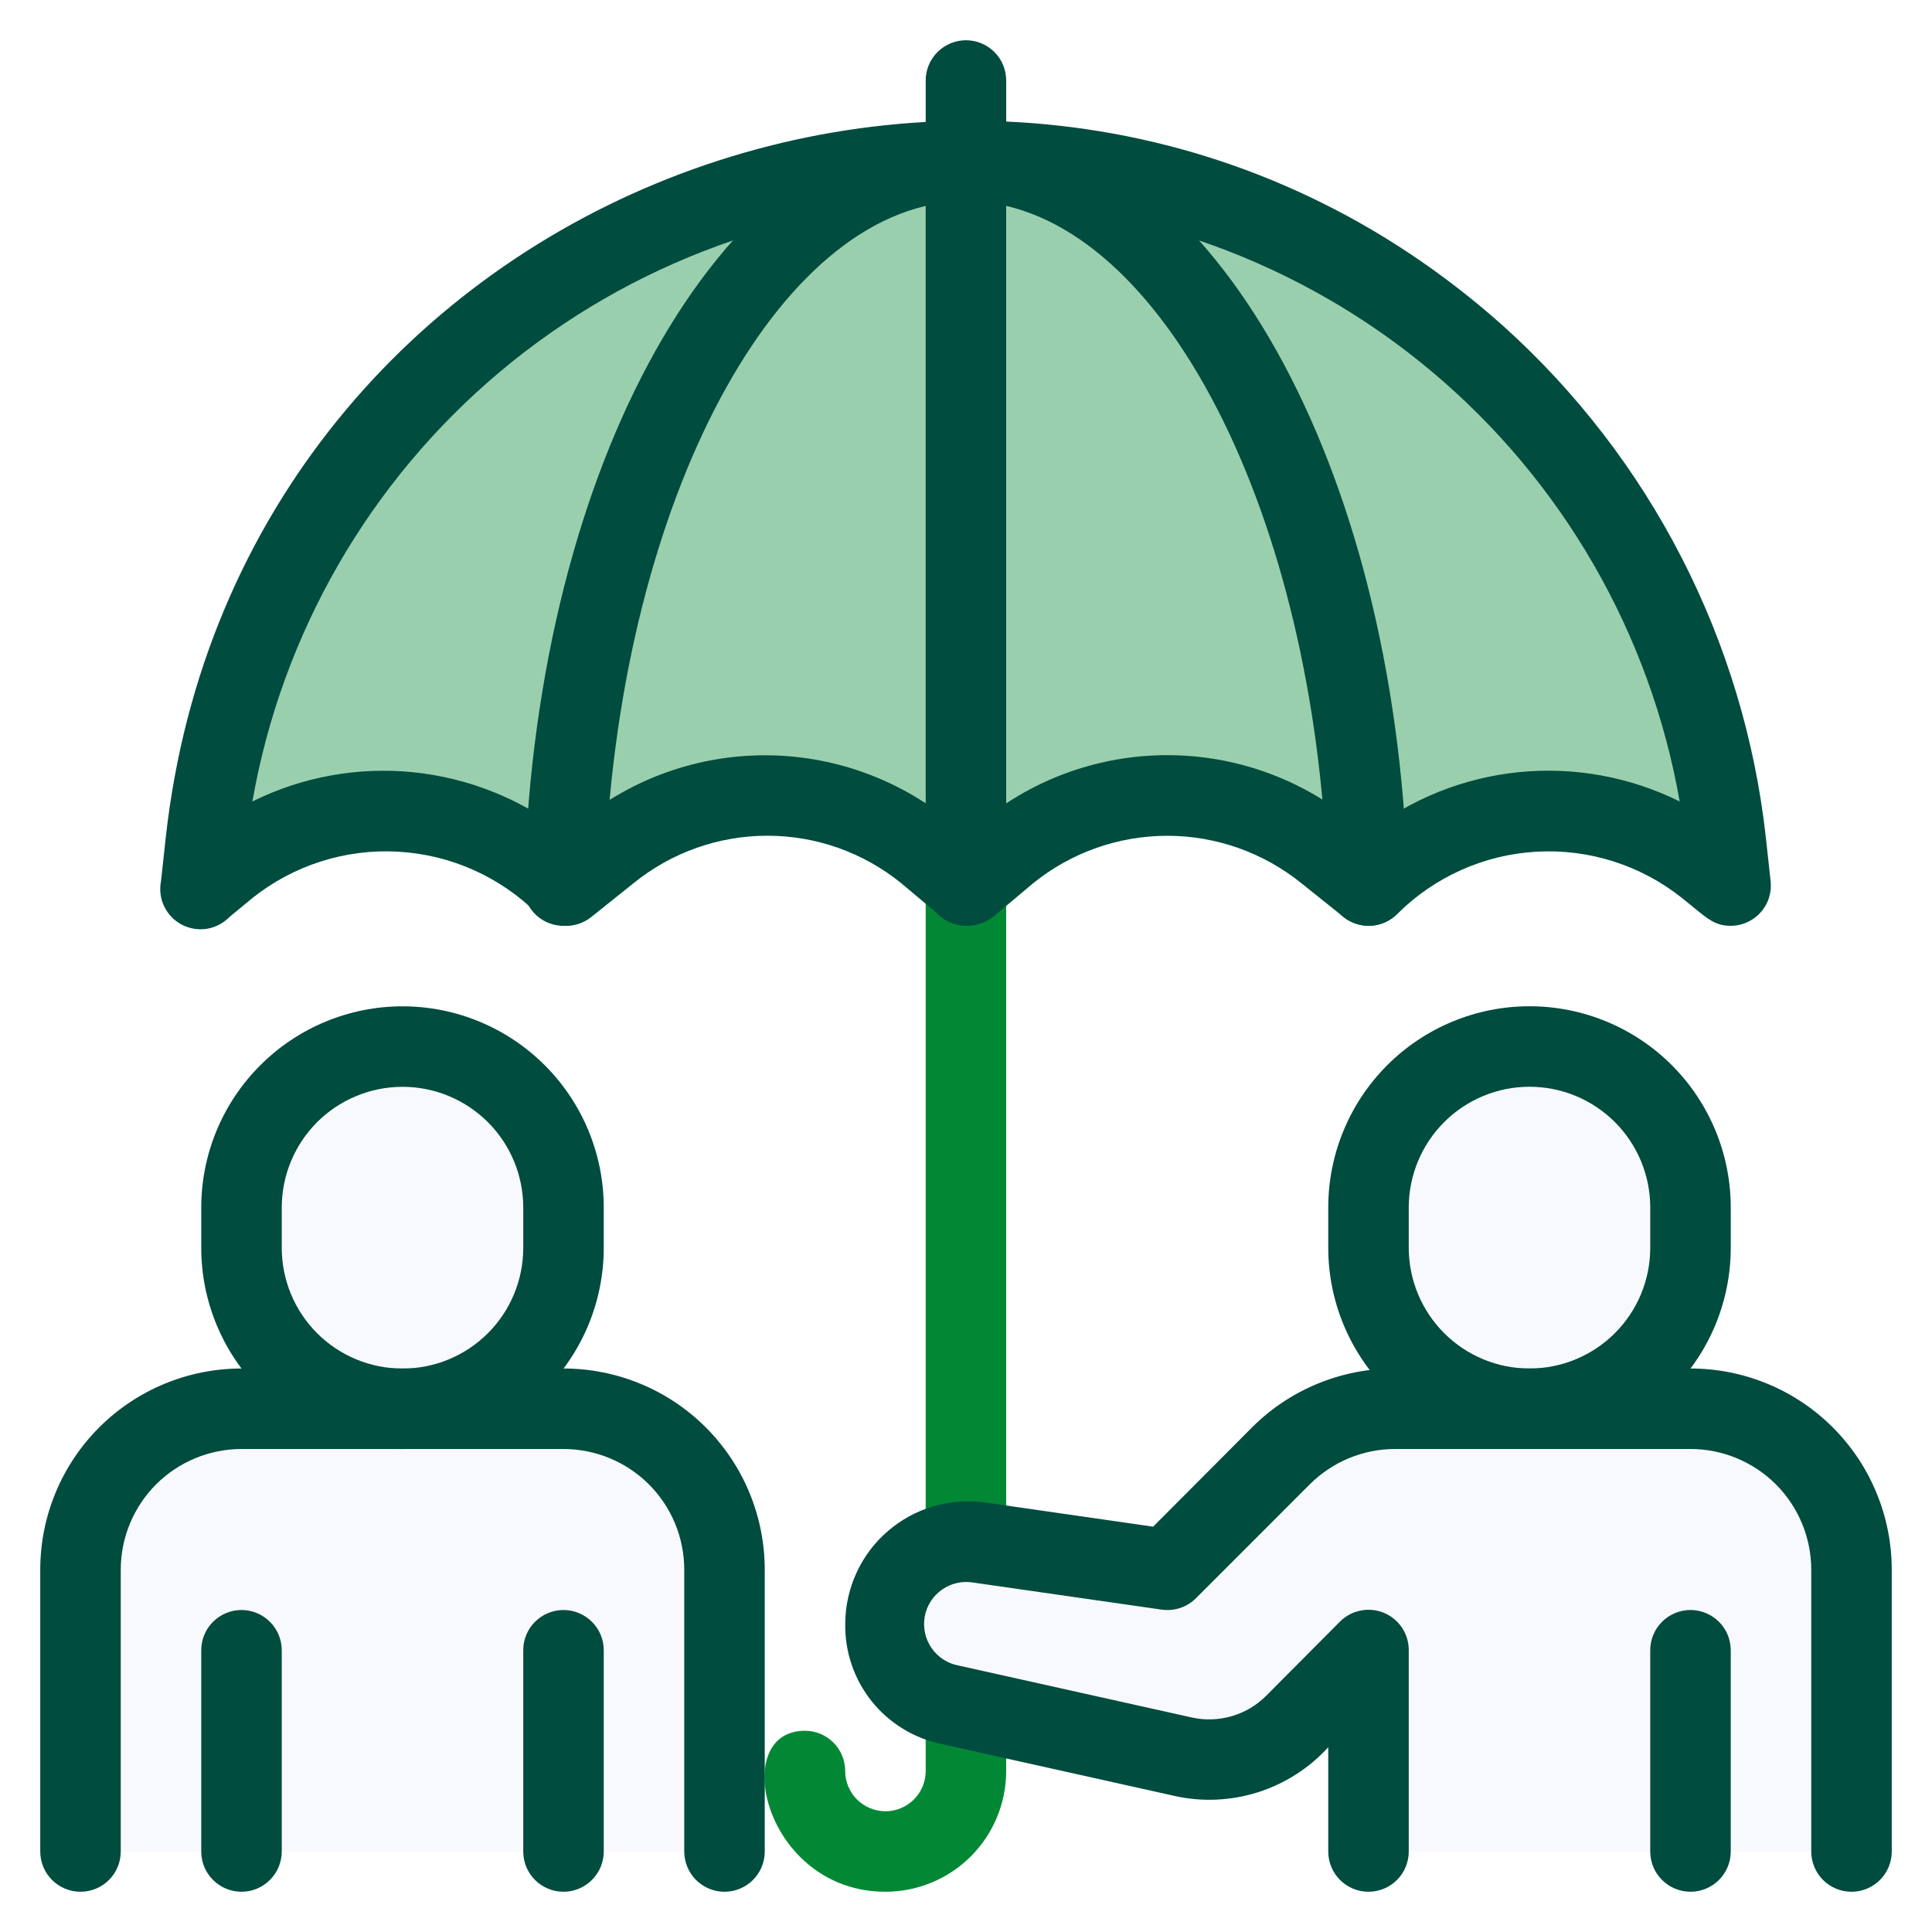
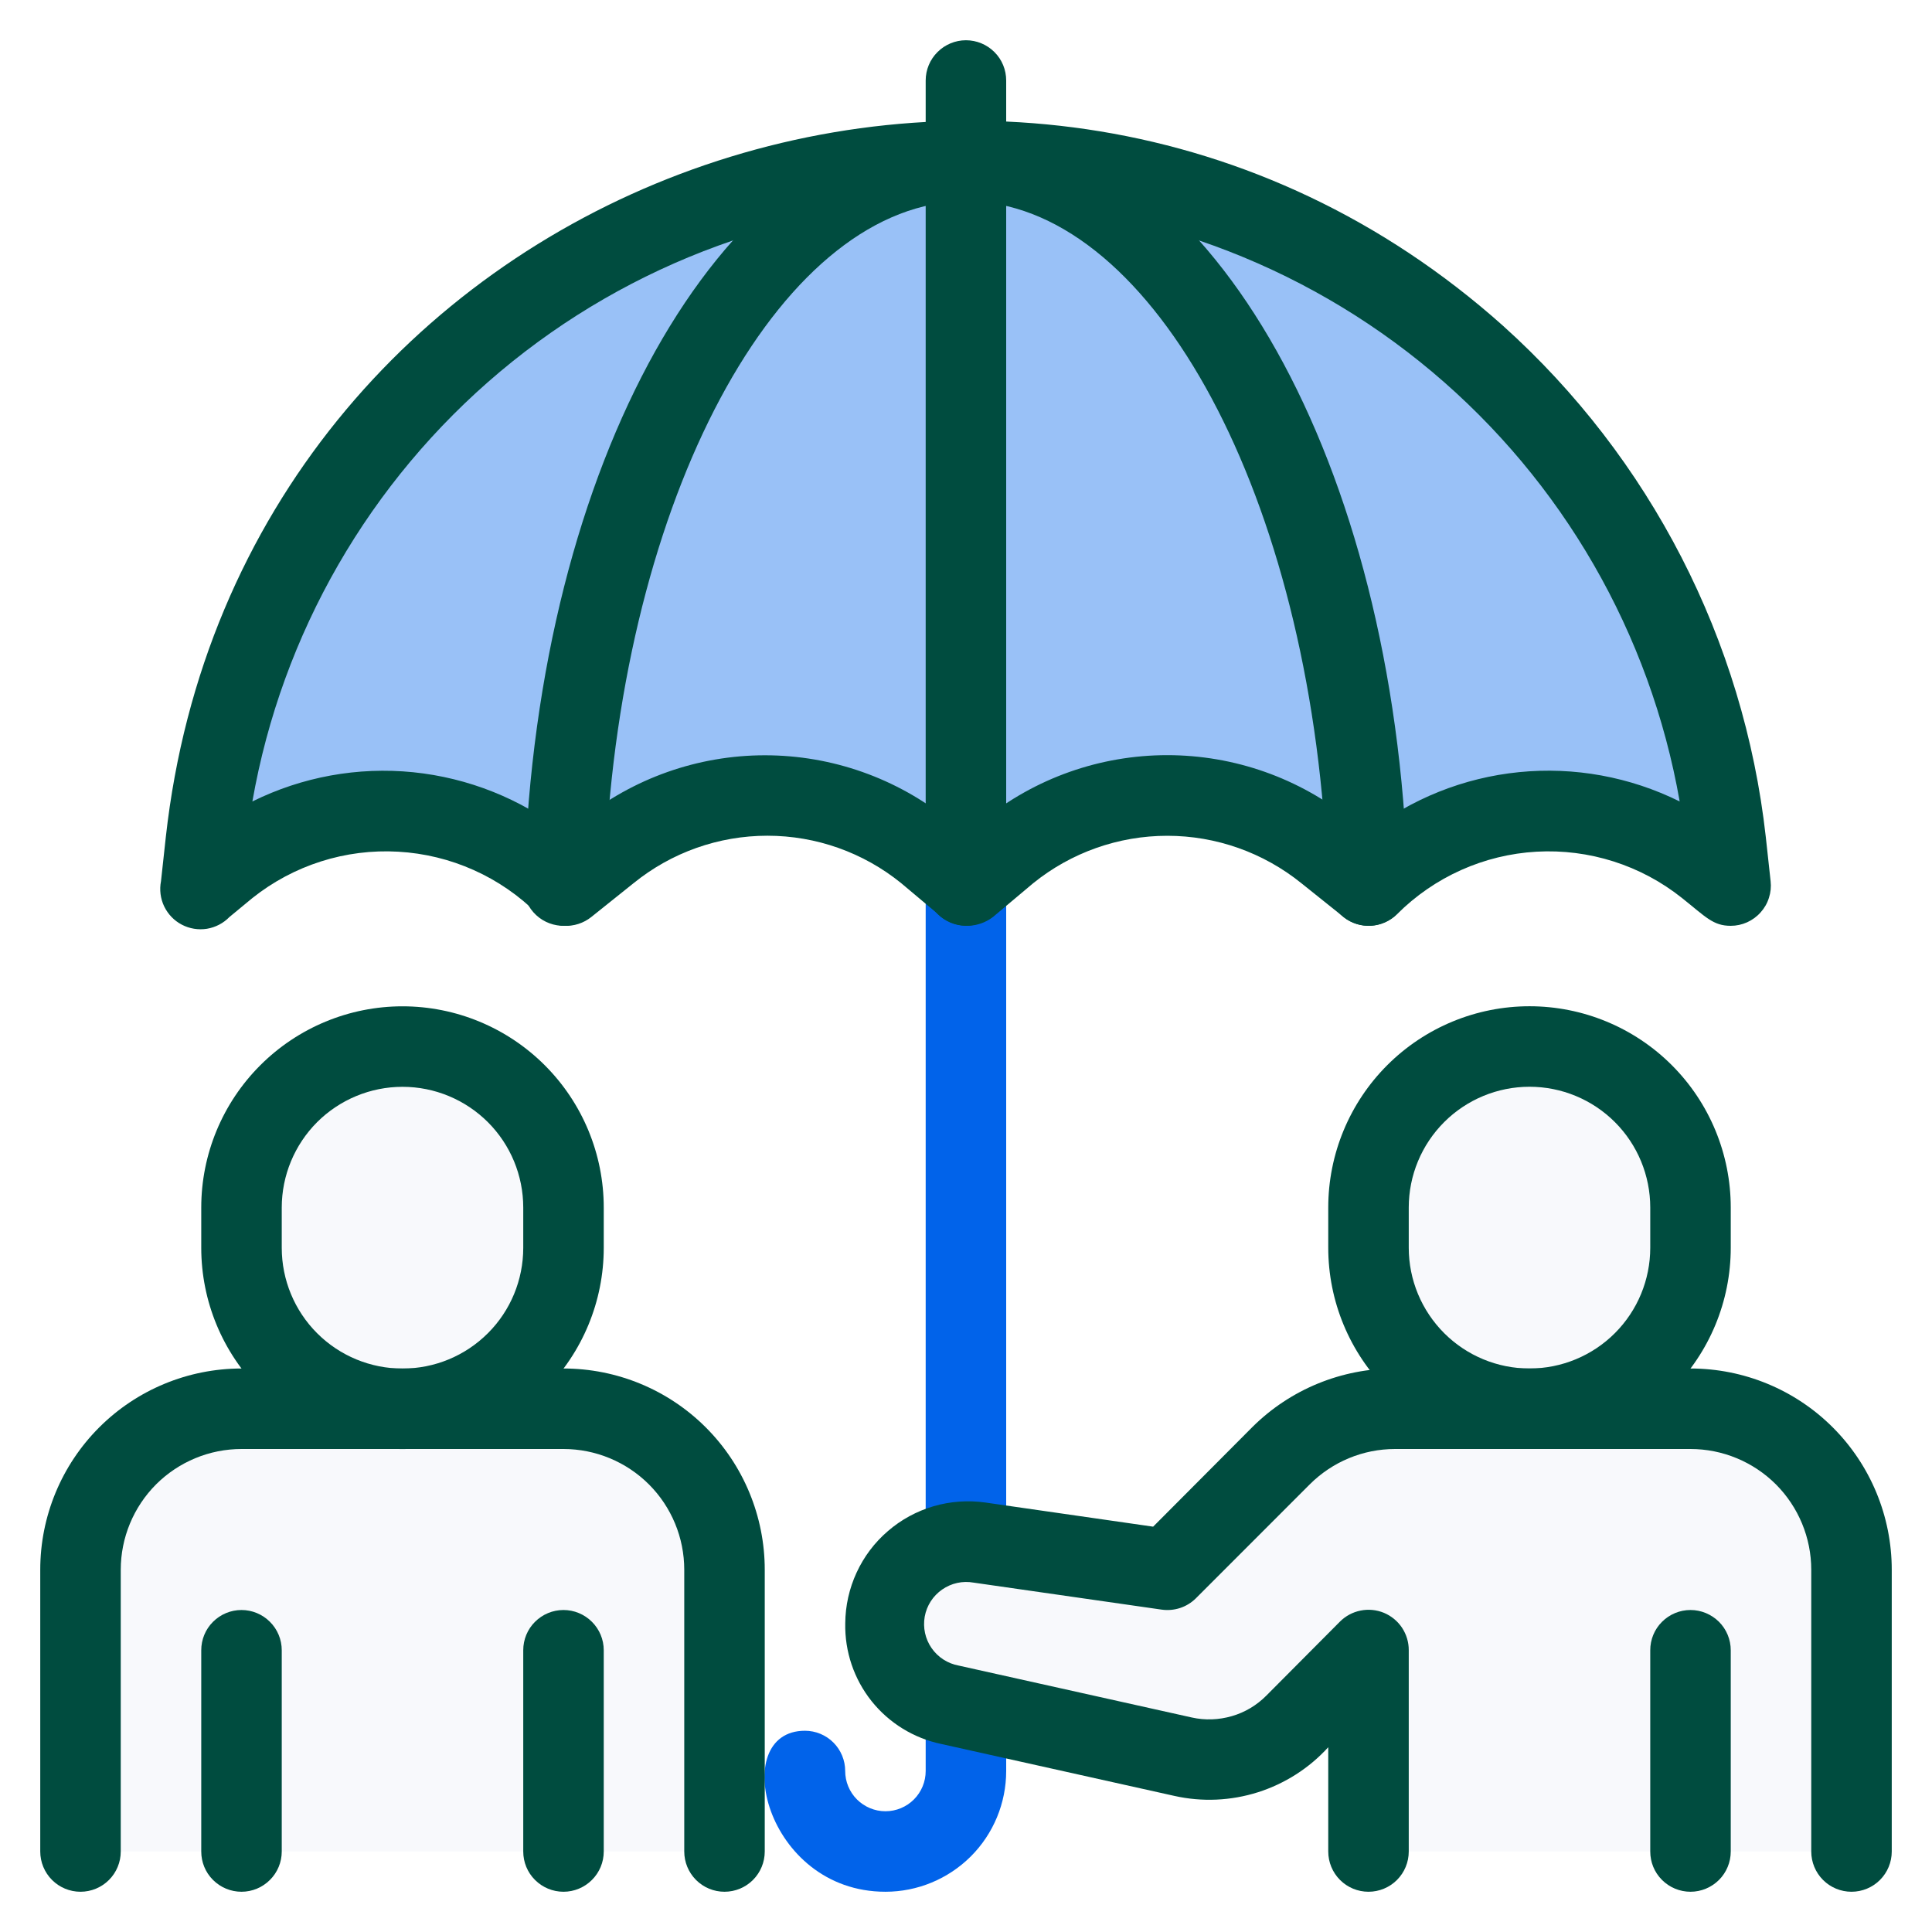
<svg xmlns="http://www.w3.org/2000/svg" width="30" height="30" viewBox="0 0 30 30" fill="none">
-   <path opacity="0.4" d="M26.875 13.749L26.512 13.456C25.753 12.85 24.796 12.544 23.825 12.599C22.855 12.653 21.938 13.062 21.25 13.749L20.625 13.225C19.924 12.664 19.054 12.358 18.156 12.358C17.259 12.358 16.388 12.664 15.688 13.225L15 13.749L14.375 13.225C13.674 12.664 12.804 12.358 11.906 12.358C11.009 12.358 10.138 12.664 9.438 13.225L8.75 13.749C8.063 13.061 7.146 12.651 6.175 12.597C5.204 12.542 4.247 12.848 3.487 13.456L3.125 13.749L3.2 13.062C3.528 10.162 4.912 7.484 7.088 5.539C9.265 3.594 12.081 2.52 15 2.52C17.919 2.52 20.735 3.594 22.912 5.539C25.088 7.484 26.473 10.162 26.8 13.062L26.875 13.749Z" fill="#028835" />
+   <path opacity="0.4" d="M26.875 13.749L26.512 13.456C25.753 12.85 24.796 12.544 23.825 12.599C22.855 12.653 21.938 13.062 21.25 13.749L20.625 13.225C19.924 12.664 19.054 12.358 18.156 12.358C17.259 12.358 16.388 12.664 15.688 13.225L15 13.749L14.375 13.225C13.674 12.664 12.804 12.358 11.906 12.358C11.009 12.358 10.138 12.664 9.438 13.225L8.75 13.749C8.063 13.061 7.146 12.651 6.175 12.597C5.204 12.542 4.247 12.848 3.487 13.456L3.125 13.749L3.2 13.062C3.528 10.162 4.912 7.484 7.088 5.539C9.265 3.594 12.081 2.52 15 2.52C17.919 2.52 20.735 3.594 22.912 5.539C25.088 7.484 26.473 10.162 26.8 13.062L26.875 13.749Z" fill="#0163ea" />
  <path d="M3.75 21.875H8.75C9.413 21.875 10.049 22.138 10.518 22.607C10.987 23.076 11.25 23.712 11.25 24.375V28.75H1.25V24.375C1.25 23.712 1.513 23.076 1.982 22.607C2.451 22.138 3.087 21.875 3.75 21.875Z" fill="#F8F9FC" />
  <path d="M3.75 29.375C3.584 29.375 3.425 29.309 3.308 29.192C3.19 29.075 3.125 28.916 3.125 28.75V25.625C3.125 25.459 3.19 25.3 3.308 25.183C3.425 25.066 3.584 25 3.75 25C3.915 25 4.074 25.066 4.191 25.183C4.309 25.3 4.375 25.459 4.375 25.625V28.75C4.375 28.916 4.309 29.075 4.191 29.192C4.074 29.309 3.915 29.375 3.75 29.375ZM8.75 29.375C8.584 29.375 8.425 29.309 8.308 29.192C8.19 29.075 8.125 28.916 8.125 28.75V25.625C8.125 25.459 8.19 25.3 8.308 25.183C8.425 25.066 8.584 25 8.75 25C8.915 25 9.074 25.066 9.191 25.183C9.309 25.3 9.375 25.459 9.375 25.625V28.75C9.375 28.916 9.309 29.075 9.191 29.192C9.074 29.309 8.915 29.375 8.75 29.375Z" fill="#004C3F" />
  <path d="M6.25 21.875C5.587 21.875 4.951 21.612 4.482 21.143C4.013 20.674 3.75 20.038 3.75 19.375V18.75C3.75 18.087 4.013 17.451 4.482 16.982C4.951 16.513 5.587 16.25 6.25 16.25C6.913 16.25 7.549 16.513 8.018 16.982C8.487 17.451 8.75 18.087 8.75 18.75V19.375C8.75 20.038 8.487 20.674 8.018 21.143C7.549 21.612 6.913 21.875 6.25 21.875Z" fill="#F8F9FC" />
-   <path d="M13.749 29.375C11.874 29.375 11.299 26.875 12.499 26.875C12.665 26.875 12.824 26.941 12.941 27.058C13.058 27.175 13.124 27.334 13.124 27.5C13.124 27.666 13.19 27.825 13.307 27.942C13.425 28.059 13.584 28.125 13.749 28.125C13.915 28.125 14.074 28.059 14.191 27.942C14.308 27.825 14.374 27.666 14.374 27.5V13.125C14.374 12.959 14.44 12.8 14.557 12.683C14.675 12.566 14.834 12.5 14.999 12.5C15.165 12.5 15.324 12.566 15.441 12.683C15.558 12.8 15.624 12.959 15.624 13.125V27.5C15.624 27.997 15.427 28.474 15.075 28.826C14.723 29.177 14.246 29.375 13.749 29.375Z" fill="#028835" />
+   <path d="M13.749 29.375C11.874 29.375 11.299 26.875 12.499 26.875C12.665 26.875 12.824 26.941 12.941 27.058C13.058 27.175 13.124 27.334 13.124 27.5C13.124 27.666 13.19 27.825 13.307 27.942C13.425 28.059 13.584 28.125 13.749 28.125C13.915 28.125 14.074 28.059 14.191 27.942C14.308 27.825 14.374 27.666 14.374 27.5V13.125C14.374 12.959 14.44 12.8 14.557 12.683C14.675 12.566 14.834 12.5 14.999 12.5C15.165 12.5 15.324 12.566 15.441 12.683C15.558 12.8 15.624 12.959 15.624 13.125V27.5C15.624 27.997 15.427 28.474 15.075 28.826C14.723 29.177 14.246 29.375 13.749 29.375Z" fill="#0163ea" />
  <path d="M11.25 29.375C11.084 29.375 10.925 29.309 10.808 29.192C10.691 29.075 10.625 28.916 10.625 28.75V24.375C10.625 23.878 10.428 23.401 10.076 23.049C9.724 22.698 9.247 22.5 8.75 22.5H3.75C3.253 22.5 2.776 22.698 2.424 23.049C2.073 23.401 1.875 23.878 1.875 24.375V28.75C1.875 28.916 1.809 29.075 1.692 29.192C1.575 29.309 1.416 29.375 1.25 29.375C1.084 29.375 0.925 29.309 0.808 29.192C0.691 29.075 0.625 28.916 0.625 28.75V24.375C0.625 23.546 0.954 22.751 1.54 22.165C2.126 21.579 2.921 21.25 3.75 21.25H8.75C9.579 21.25 10.374 21.579 10.96 22.165C11.546 22.751 11.875 23.546 11.875 24.375V28.75C11.875 28.916 11.809 29.075 11.692 29.192C11.575 29.309 11.416 29.375 11.25 29.375Z" fill="#004C3F" />
  <path d="M6.25 22.501C5.422 22.501 4.627 22.172 4.041 21.586C3.455 21 3.125 20.205 3.125 19.376V18.751C3.125 17.922 3.455 17.128 4.041 16.542C4.627 15.956 5.422 15.626 6.25 15.626C7.079 15.626 7.874 15.956 8.46 16.542C9.046 17.128 9.375 17.922 9.375 18.751V19.376C9.375 20.205 9.046 21 8.46 21.586C7.874 22.172 7.079 22.501 6.25 22.501ZM6.25 16.876C5.753 16.876 5.276 17.074 4.924 17.425C4.573 17.777 4.375 18.254 4.375 18.751V19.376C4.375 19.874 4.573 20.351 4.924 20.702C5.276 21.054 5.753 21.251 6.25 21.251C6.748 21.251 7.224 21.054 7.576 20.702C7.928 20.351 8.125 19.874 8.125 19.376V18.751C8.125 18.254 7.928 17.777 7.576 17.425C7.224 17.074 6.748 16.876 6.25 16.876ZM26.875 14.376C26.6 14.376 26.488 14.239 26.119 13.945C25.48 13.435 24.675 13.179 23.859 13.225C23.043 13.271 22.272 13.617 21.694 14.195C21.585 14.303 21.44 14.367 21.287 14.376C21.134 14.384 20.983 14.335 20.863 14.239L20.207 13.714C19.617 13.238 18.883 12.978 18.125 12.978C17.368 12.978 16.633 13.238 16.044 13.714L15.419 14.239C15.304 14.327 15.164 14.375 15.019 14.375C14.874 14.375 14.734 14.327 14.619 14.239L13.994 13.714C13.406 13.237 12.673 12.977 11.916 12.977C11.159 12.977 10.426 13.237 9.838 13.714L9.182 14.239C9.062 14.335 8.911 14.384 8.758 14.376C8.604 14.367 8.459 14.303 8.35 14.195C7.771 13.616 7 13.271 6.182 13.225C5.365 13.178 4.559 13.435 3.919 13.945L3.563 14.239C3.469 14.336 3.346 14.4 3.213 14.422C3.08 14.443 2.943 14.421 2.823 14.358C2.704 14.296 2.608 14.196 2.549 14.074C2.491 13.952 2.474 13.815 2.5 13.683L2.575 12.995C3.707 2.833 15.825 -1.649 23.338 5.058C25.625 7.114 27.078 9.938 27.419 12.995L27.494 13.683C27.504 13.77 27.495 13.858 27.468 13.941C27.442 14.025 27.398 14.102 27.339 14.167C27.281 14.233 27.209 14.285 27.13 14.321C27.05 14.357 26.963 14.376 26.875 14.376ZM14.738 12.739L15 12.951L15.263 12.739C16.073 12.083 17.083 11.726 18.125 11.726C19.167 11.726 20.178 12.083 20.988 12.739L21.232 12.933C21.912 12.403 22.728 12.076 23.586 11.99C24.444 11.904 25.309 12.062 26.082 12.445C25.625 9.838 24.263 7.475 22.236 5.772C20.21 4.07 17.647 3.136 15 3.136C12.353 3.136 9.791 4.07 7.764 5.772C5.737 7.475 4.376 9.838 3.919 12.445C4.692 12.062 5.556 11.905 6.414 11.991C7.272 12.078 8.088 12.404 8.769 12.933L9.019 12.739C9.829 12.085 10.838 11.728 11.878 11.728C12.919 11.728 13.928 12.085 14.738 12.739Z" fill="#004C3F" />
  <path d="M21.25 14.375C21.091 14.375 20.937 14.315 20.821 14.205C20.705 14.096 20.635 13.947 20.625 13.787L20.588 13.125C20.256 7.5 17.806 3.125 15 3.125C12.194 3.125 9.744 7.5 9.413 13.125L9.375 13.787C9.365 13.953 9.29 14.108 9.166 14.219C9.041 14.329 8.878 14.385 8.713 14.375C8.547 14.365 8.392 14.29 8.282 14.165C8.172 14.041 8.115 13.878 8.125 13.713L8.169 13.025C8.538 6.669 11.475 1.875 15 1.875C18.525 1.875 21.463 6.669 21.831 13.025L21.875 13.713C21.88 13.798 21.868 13.883 21.839 13.963C21.81 14.043 21.765 14.117 21.706 14.179C21.647 14.241 21.577 14.29 21.498 14.324C21.42 14.358 21.335 14.375 21.25 14.375Z" fill="#004C3F" />
  <path d="M14.999 14.375C14.834 14.375 14.675 14.309 14.558 14.192C14.44 14.075 14.374 13.916 14.374 13.75V1.25C14.374 1.084 14.44 0.925 14.558 0.808C14.675 0.691 14.834 0.625 14.999 0.625C15.165 0.625 15.324 0.691 15.441 0.808C15.559 0.925 15.624 1.084 15.624 1.25V13.75C15.624 13.916 15.559 14.075 15.441 14.192C15.324 14.309 15.165 14.375 14.999 14.375Z" fill="#004C3F" />
  <path d="M21.25 28.75H28.75V24.375C28.75 23.712 28.487 23.076 28.018 22.607C27.549 22.138 26.913 21.875 26.25 21.875H21.663C21.334 21.875 21.009 21.939 20.705 22.065C20.402 22.19 20.126 22.374 19.894 22.606L18.125 24.375L15.213 23.956C15.032 23.93 14.849 23.943 14.674 23.994C14.499 24.045 14.337 24.132 14.199 24.251C14.06 24.369 13.949 24.515 13.871 24.68C13.794 24.845 13.753 25.024 13.75 25.206C13.75 25.497 13.849 25.779 14.031 26.007C14.213 26.234 14.466 26.392 14.75 26.456L18.369 27.256C18.676 27.325 18.996 27.315 19.298 27.228C19.601 27.14 19.877 26.978 20.1 26.756L21.25 25.625V28.75Z" fill="#F8F9FC" />
  <path d="M26.25 29.375C26.084 29.375 25.925 29.309 25.808 29.192C25.69 29.075 25.625 28.916 25.625 28.75V25.625C25.625 25.459 25.69 25.3 25.808 25.183C25.925 25.066 26.084 25 26.25 25C26.415 25 26.574 25.066 26.692 25.183C26.809 25.3 26.875 25.459 26.875 25.625V28.75C26.875 28.916 26.809 29.075 26.692 29.192C26.574 29.309 26.415 29.375 26.25 29.375Z" fill="#004C3F" />
  <path d="M23.75 21.875C23.087 21.875 22.451 21.612 21.982 21.143C21.513 20.674 21.25 20.038 21.25 19.375V18.75C21.25 18.087 21.513 17.451 21.982 16.982C22.451 16.513 23.087 16.25 23.75 16.25C24.413 16.25 25.049 16.513 25.518 16.982C25.987 17.451 26.25 18.087 26.25 18.75V19.375C26.25 20.038 25.987 20.674 25.518 21.143C25.049 21.612 24.413 21.875 23.75 21.875Z" fill="#F8F9FC" />
  <path d="M28.75 29.375C28.584 29.375 28.425 29.309 28.308 29.192C28.191 29.075 28.125 28.916 28.125 28.75V24.375C28.125 23.878 27.927 23.401 27.576 23.049C27.224 22.698 26.747 22.5 26.25 22.5H21.662C21.165 22.5 20.689 22.698 20.337 23.05L18.569 24.819C18.5 24.887 18.416 24.939 18.324 24.969C18.232 24.999 18.134 25.008 18.037 24.994L15.119 24.575C14.948 24.544 14.772 24.583 14.63 24.682C14.487 24.781 14.39 24.932 14.359 25.103C14.329 25.274 14.367 25.45 14.466 25.592C14.565 25.735 14.717 25.832 14.887 25.863L18.506 26.669C18.712 26.715 18.925 26.707 19.128 26.648C19.33 26.59 19.514 26.48 19.662 26.331L20.806 25.181C20.894 25.093 21.005 25.033 21.127 25.009C21.249 24.984 21.375 24.997 21.49 25.044C21.604 25.092 21.702 25.172 21.771 25.276C21.839 25.379 21.876 25.501 21.875 25.625V28.75C21.875 28.916 21.809 29.075 21.692 29.192C21.575 29.309 21.416 29.375 21.25 29.375C21.084 29.375 20.925 29.309 20.808 29.192C20.691 29.075 20.625 28.916 20.625 28.75V27.131C20.329 27.456 19.952 27.697 19.533 27.83C19.113 27.963 18.667 27.983 18.237 27.887L14.619 27.081C14.19 26.992 13.806 26.756 13.533 26.414C13.26 26.071 13.116 25.644 13.125 25.206C13.127 24.934 13.187 24.666 13.301 24.419C13.415 24.172 13.58 23.952 13.787 23.775C13.992 23.597 14.234 23.466 14.495 23.389C14.756 23.313 15.031 23.293 15.3 23.331L17.906 23.706L19.45 22.156C20.038 21.573 20.834 21.247 21.662 21.25H26.25C27.079 21.25 27.874 21.579 28.46 22.165C29.046 22.751 29.375 23.546 29.375 24.375V28.75C29.375 28.916 29.309 29.075 29.192 29.192C29.075 29.309 28.916 29.375 28.75 29.375Z" fill="#004C3F" />
  <path d="M23.75 22.5C22.922 22.5 22.127 22.171 21.541 21.585C20.955 20.999 20.625 20.204 20.625 19.375V18.75C20.625 17.921 20.955 17.126 21.541 16.54C22.127 15.954 22.922 15.625 23.75 15.625C24.579 15.625 25.374 15.954 25.96 16.54C26.546 17.126 26.875 17.921 26.875 18.75V19.375C26.875 20.204 26.546 20.999 25.96 21.585C25.374 22.171 24.579 22.5 23.75 22.5ZM23.75 16.875C23.253 16.875 22.776 17.073 22.425 17.424C22.073 17.776 21.875 18.253 21.875 18.75V19.375C21.875 19.872 22.073 20.349 22.425 20.701C22.776 21.052 23.253 21.25 23.75 21.25C24.248 21.25 24.725 21.052 25.076 20.701C25.428 20.349 25.625 19.872 25.625 19.375V18.75C25.625 18.253 25.428 17.776 25.076 17.424C24.725 17.073 24.248 16.875 23.75 16.875Z" fill="#004C3F" />
</svg>
